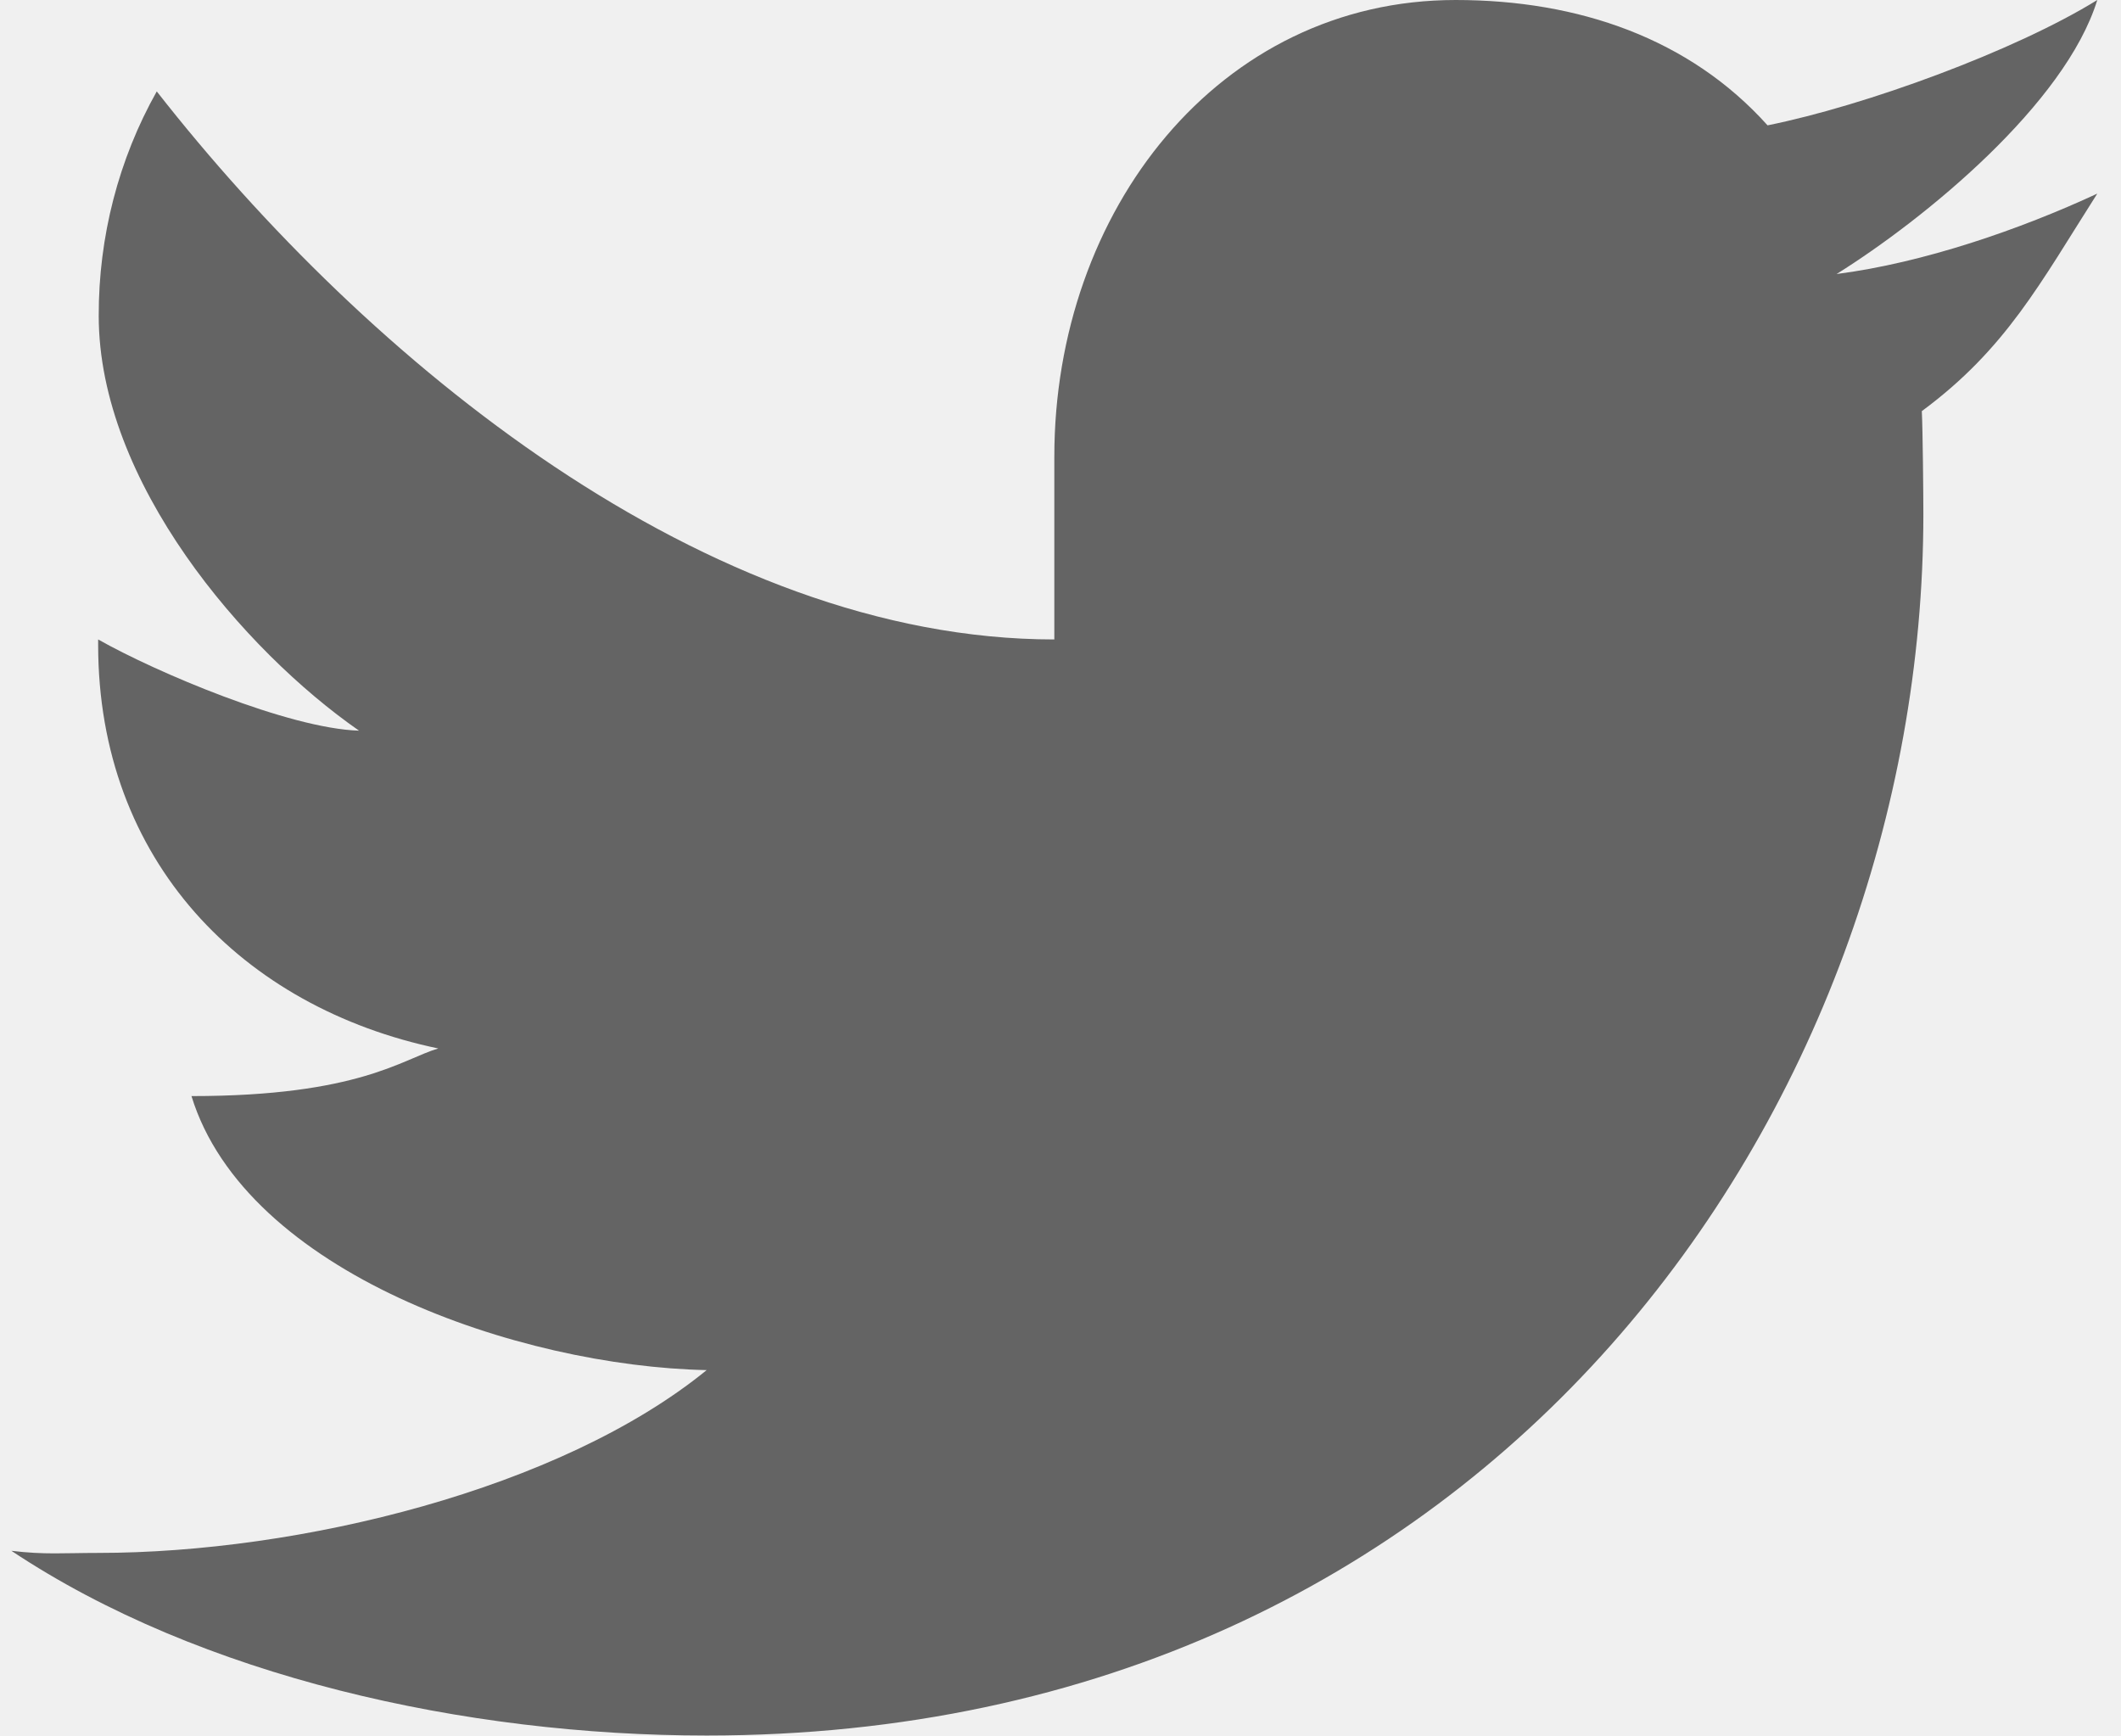
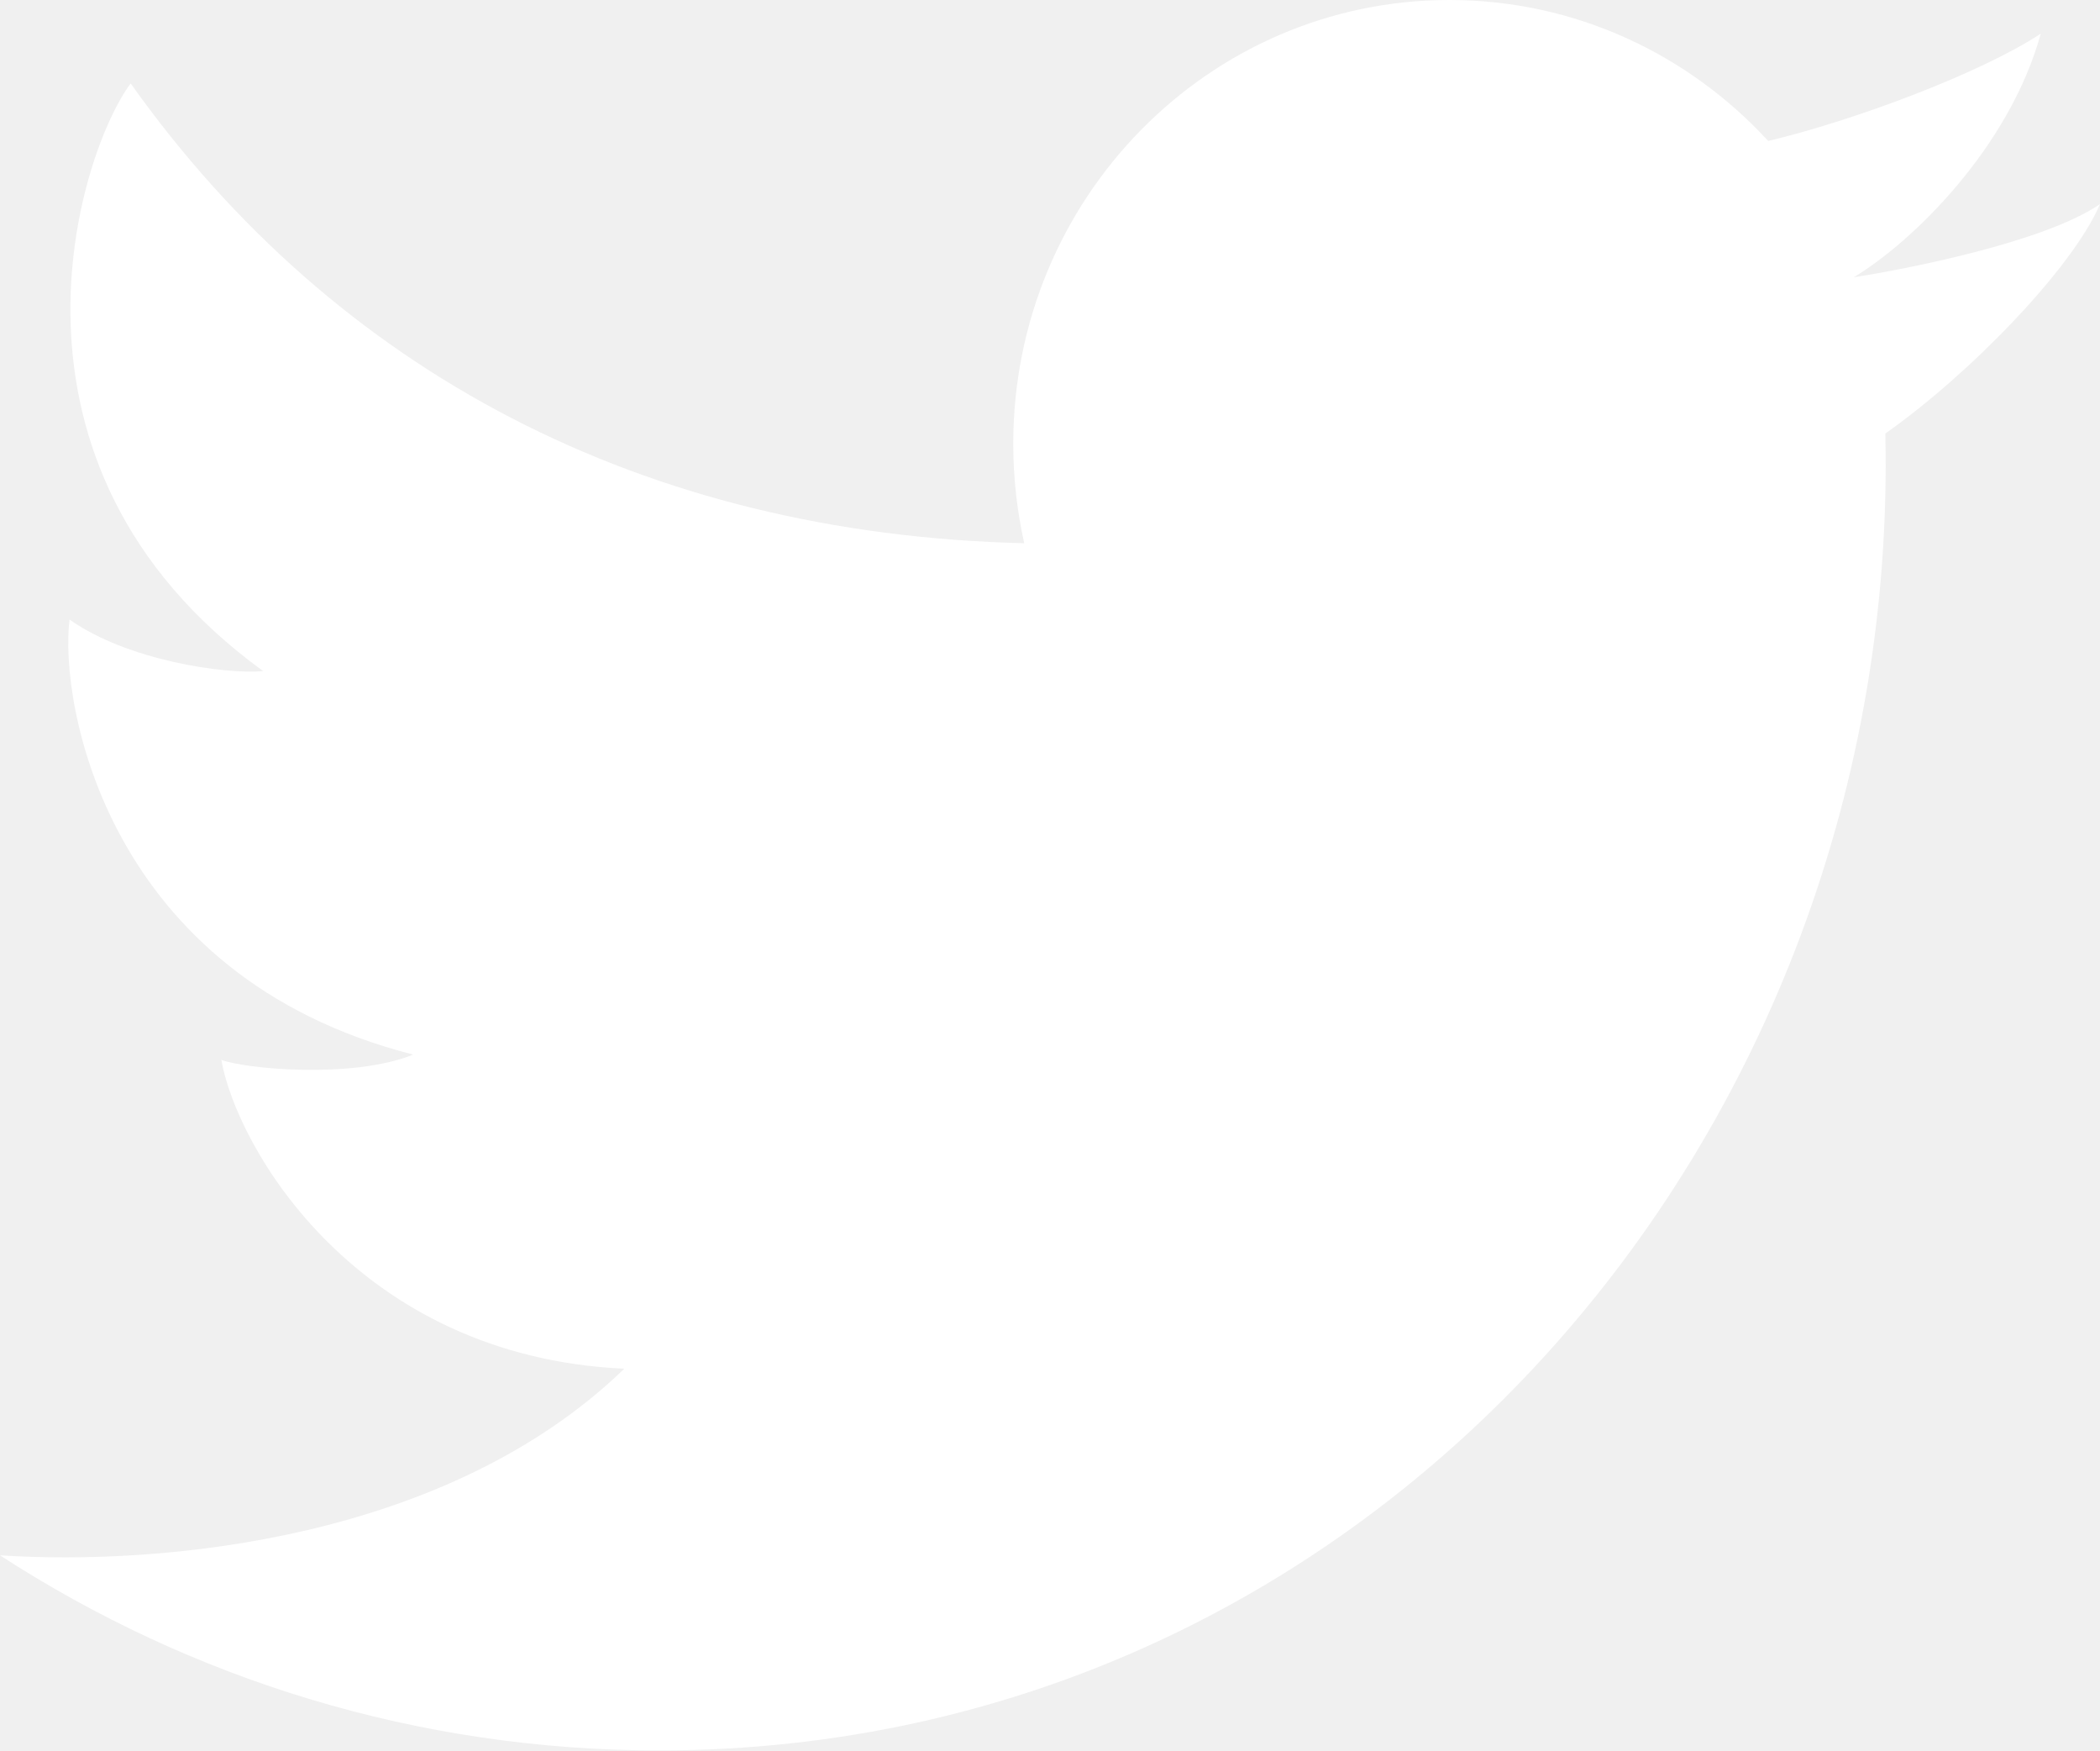
- <svg xmlns="http://www.w3.org/2000/svg" width="11" height="9" viewBox="0 0 11 9" fill="none">
-   <path d="M10.877 1.004C10.479 1.189 9.976 1.363 9.525 1.421C9.983 1.135 10.711 0.539 10.877 0C10.448 0.265 9.673 0.548 9.167 0.65C8.763 0.2 8.187 0 7.549 0C6.323 0 5.468 1.092 5.468 2.368V3.316C3.665 3.316 1.907 1.872 0.813 0.474C0.615 0.826 0.511 1.228 0.512 1.638C0.512 2.499 1.265 3.374 1.862 3.789C1.498 3.778 0.809 3.486 0.509 3.316V3.343C0.509 4.464 1.258 5.225 2.273 5.437C2.088 5.491 1.862 5.684 0.993 5.684C1.275 6.601 2.693 7.085 3.665 7.105C2.905 7.724 1.55 8.053 0.509 8.053C0.33 8.053 0.232 8.063 0.059 8.042C1.04 8.695 2.412 9 3.665 9C7.747 9 9.975 5.723 9.975 2.667C9.975 2.566 9.972 2.23 9.967 2.132C10.404 1.809 10.58 1.47 10.877 1.004" fill="#646464" />
+ <svg xmlns="http://www.w3.org/2000/svg" width="18" height="15" viewBox="0 0 18 15" fill="none">
+   <path d="M5.65 15C3.57 15 1.632 14.386 0 13.328C1.385 13.418 3.83 13.201 5.351 11.729C3.063 11.623 2.032 9.843 1.897 9.082C2.091 9.158 3.018 9.249 3.542 9.037C0.91 8.367 0.507 6.024 0.596 5.309C1.09 5.659 1.927 5.781 2.256 5.751C-0.196 3.971 0.686 1.293 1.12 0.715C2.879 3.188 5.516 4.577 8.779 4.655C8.718 4.381 8.685 4.096 8.685 3.803C8.685 1.703 10.359 0 12.423 0C13.502 0 14.473 0.465 15.156 1.208C15.877 1.037 16.961 0.636 17.492 0.289C17.224 1.263 16.392 2.075 15.889 2.376C15.885 2.366 15.893 2.386 15.889 2.376C16.331 2.308 17.527 2.075 18 1.749C17.766 2.296 16.884 3.206 16.16 3.715C16.295 9.742 11.749 15 5.65 15Z" fill="white" />
</svg>
